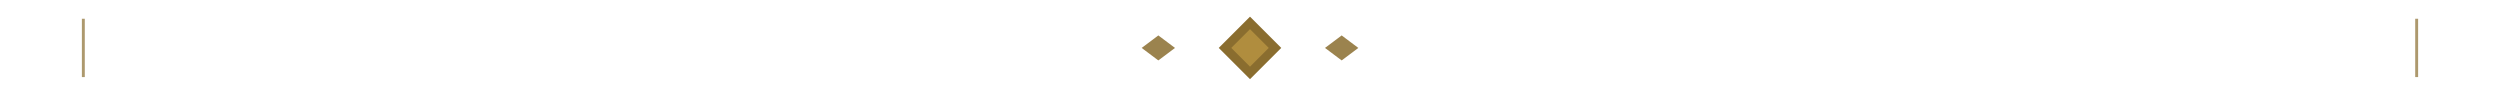
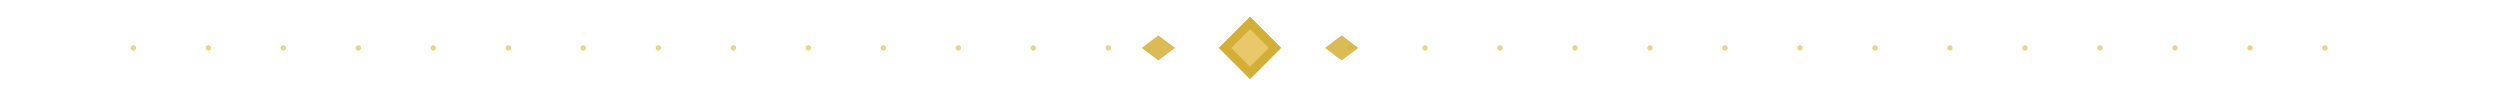
<svg xmlns="http://www.w3.org/2000/svg" viewBox="0 0 1200 46" width="1200" height="46">
  <defs>
    <linearGradient id="gd_index" x1="0" y1="0" x2="1" y2="0">
-       <stop offset="0" stop-color="#6E675B" stop-opacity="0" />
-       <stop offset="0.16" stop-color="#6E675B" />
-       <stop offset="0.84" stop-color="#6E675B" />
-       <stop offset="1" stop-color="#6E675B" stop-opacity="0" />
+       <stop offset="0" stop-color="#C39272" stop-opacity="0" />
+       <stop offset="0.16" stop-color="#C39272" />
+       <stop offset="0.84" stop-color="#C39272" />
+       <stop offset="1" stop-color="#C39272" stop-opacity="0" />
    </linearGradient>
  </defs>
-   <line x1="40" y1="23" x2="540" y2="23" stroke="url(#gd_index)" stroke-width="1.6" />
-   <line x1="660" y1="23" x2="1160" y2="23" stroke="url(#gd_index)" stroke-width="1.6" />
-   <path d="M 600 8 L 615 23 L 600 38 L 585 23 Z" fill="#8A6D2F" />
-   <path d="M 600 14 L 609 23 L 600 32 L 591 23 Z" fill="#B08D3E" />
-   <path d="M 556 17 L 564 23 L 556 29 L 548 23 Z" fill="#8A6D2F" opacity="0.85" />
-   <path d="M 644 17 L 652 23 L 644 29 L 636 23 Z" fill="#8A6D2F" opacity="0.85" />
-   <line x1="40" y1="9" x2="40" y2="37" stroke="#8A6D2F" stroke-width="1.4" opacity="0.7" />
-   <line x1="1160" y1="9" x2="1160" y2="37" stroke="#8A6D2F" stroke-width="1.4" opacity="0.7" />
+   <line x1="40" y1="23" x2="540" y2="23" stroke="url(#gd_index)" stroke-width="1.4" />
+   <line x1="660" y1="23" x2="1160" y2="23" stroke="url(#gd_index)" stroke-width="1.4" />
+   <circle cx="64" cy="23" r="1.3" fill="#E8C868" opacity="0.8" />
+   <circle cx="100" cy="23" r="1.3" fill="#E8C868" opacity="0.8" />
+   <circle cx="136" cy="23" r="1.3" fill="#E8C868" opacity="0.8" />
+   <circle cx="172" cy="23" r="1.3" fill="#E8C868" opacity="0.8" />
+   <circle cx="208" cy="23" r="1.3" fill="#E8C868" opacity="0.8" />
+   <circle cx="244" cy="23" r="1.3" fill="#E8C868" opacity="0.8" />
+   <circle cx="280" cy="23" r="1.3" fill="#E8C868" opacity="0.8" />
+   <circle cx="316" cy="23" r="1.3" fill="#E8C868" opacity="0.8" />
+   <circle cx="352" cy="23" r="1.3" fill="#E8C868" opacity="0.8" />
+   <circle cx="388" cy="23" r="1.3" fill="#E8C868" opacity="0.8" />
+   <circle cx="424" cy="23" r="1.3" fill="#E8C868" opacity="0.8" />
+   <circle cx="460" cy="23" r="1.3" fill="#E8C868" opacity="0.8" />
+   <circle cx="496" cy="23" r="1.3" fill="#E8C868" opacity="0.8" />
+   <circle cx="532" cy="23" r="1.3" fill="#E8C868" opacity="0.8" />
+   <circle cx="648" cy="23" r="1.3" fill="#E8C868" opacity="0.8" />
+   <circle cx="684" cy="23" r="1.3" fill="#E8C868" opacity="0.8" />
+   <circle cx="720" cy="23" r="1.3" fill="#E8C868" opacity="0.8" />
+   <circle cx="756" cy="23" r="1.3" fill="#E8C868" opacity="0.8" />
+   <circle cx="792" cy="23" r="1.3" fill="#E8C868" opacity="0.8" />
+   <circle cx="828" cy="23" r="1.3" fill="#E8C868" opacity="0.8" />
+   <circle cx="864" cy="23" r="1.3" fill="#E8C868" opacity="0.8" />
+   <circle cx="900" cy="23" r="1.3" fill="#E8C868" opacity="0.8" />
+   <circle cx="936" cy="23" r="1.3" fill="#E8C868" opacity="0.8" />
+   <circle cx="972" cy="23" r="1.3" fill="#E8C868" opacity="0.8" />
+   <circle cx="1008" cy="23" r="1.3" fill="#E8C868" opacity="0.8" />
+   <circle cx="1044" cy="23" r="1.3" fill="#E8C868" opacity="0.8" />
+   <circle cx="1080" cy="23" r="1.3" fill="#E8C868" opacity="0.8" />
+   <circle cx="1116" cy="23" r="1.3" fill="#E8C868" opacity="0.8" />
+   <path d="M 600 8 L 615 23 L 600 38 L 585 23 Z" fill="#D4AF37" />
+   <path d="M 600 14 L 609 23 L 600 32 L 591 23 Z" fill="#E8C868" />
+   <path d="M 556 17 L 564 23 L 556 29 L 548 23 Z" fill="#D4AF37" opacity="0.85" />
+   <path d="M 644 17 L 652 23 L 644 29 L 636 23 Z" fill="#D4AF37" opacity="0.85" />
</svg>
